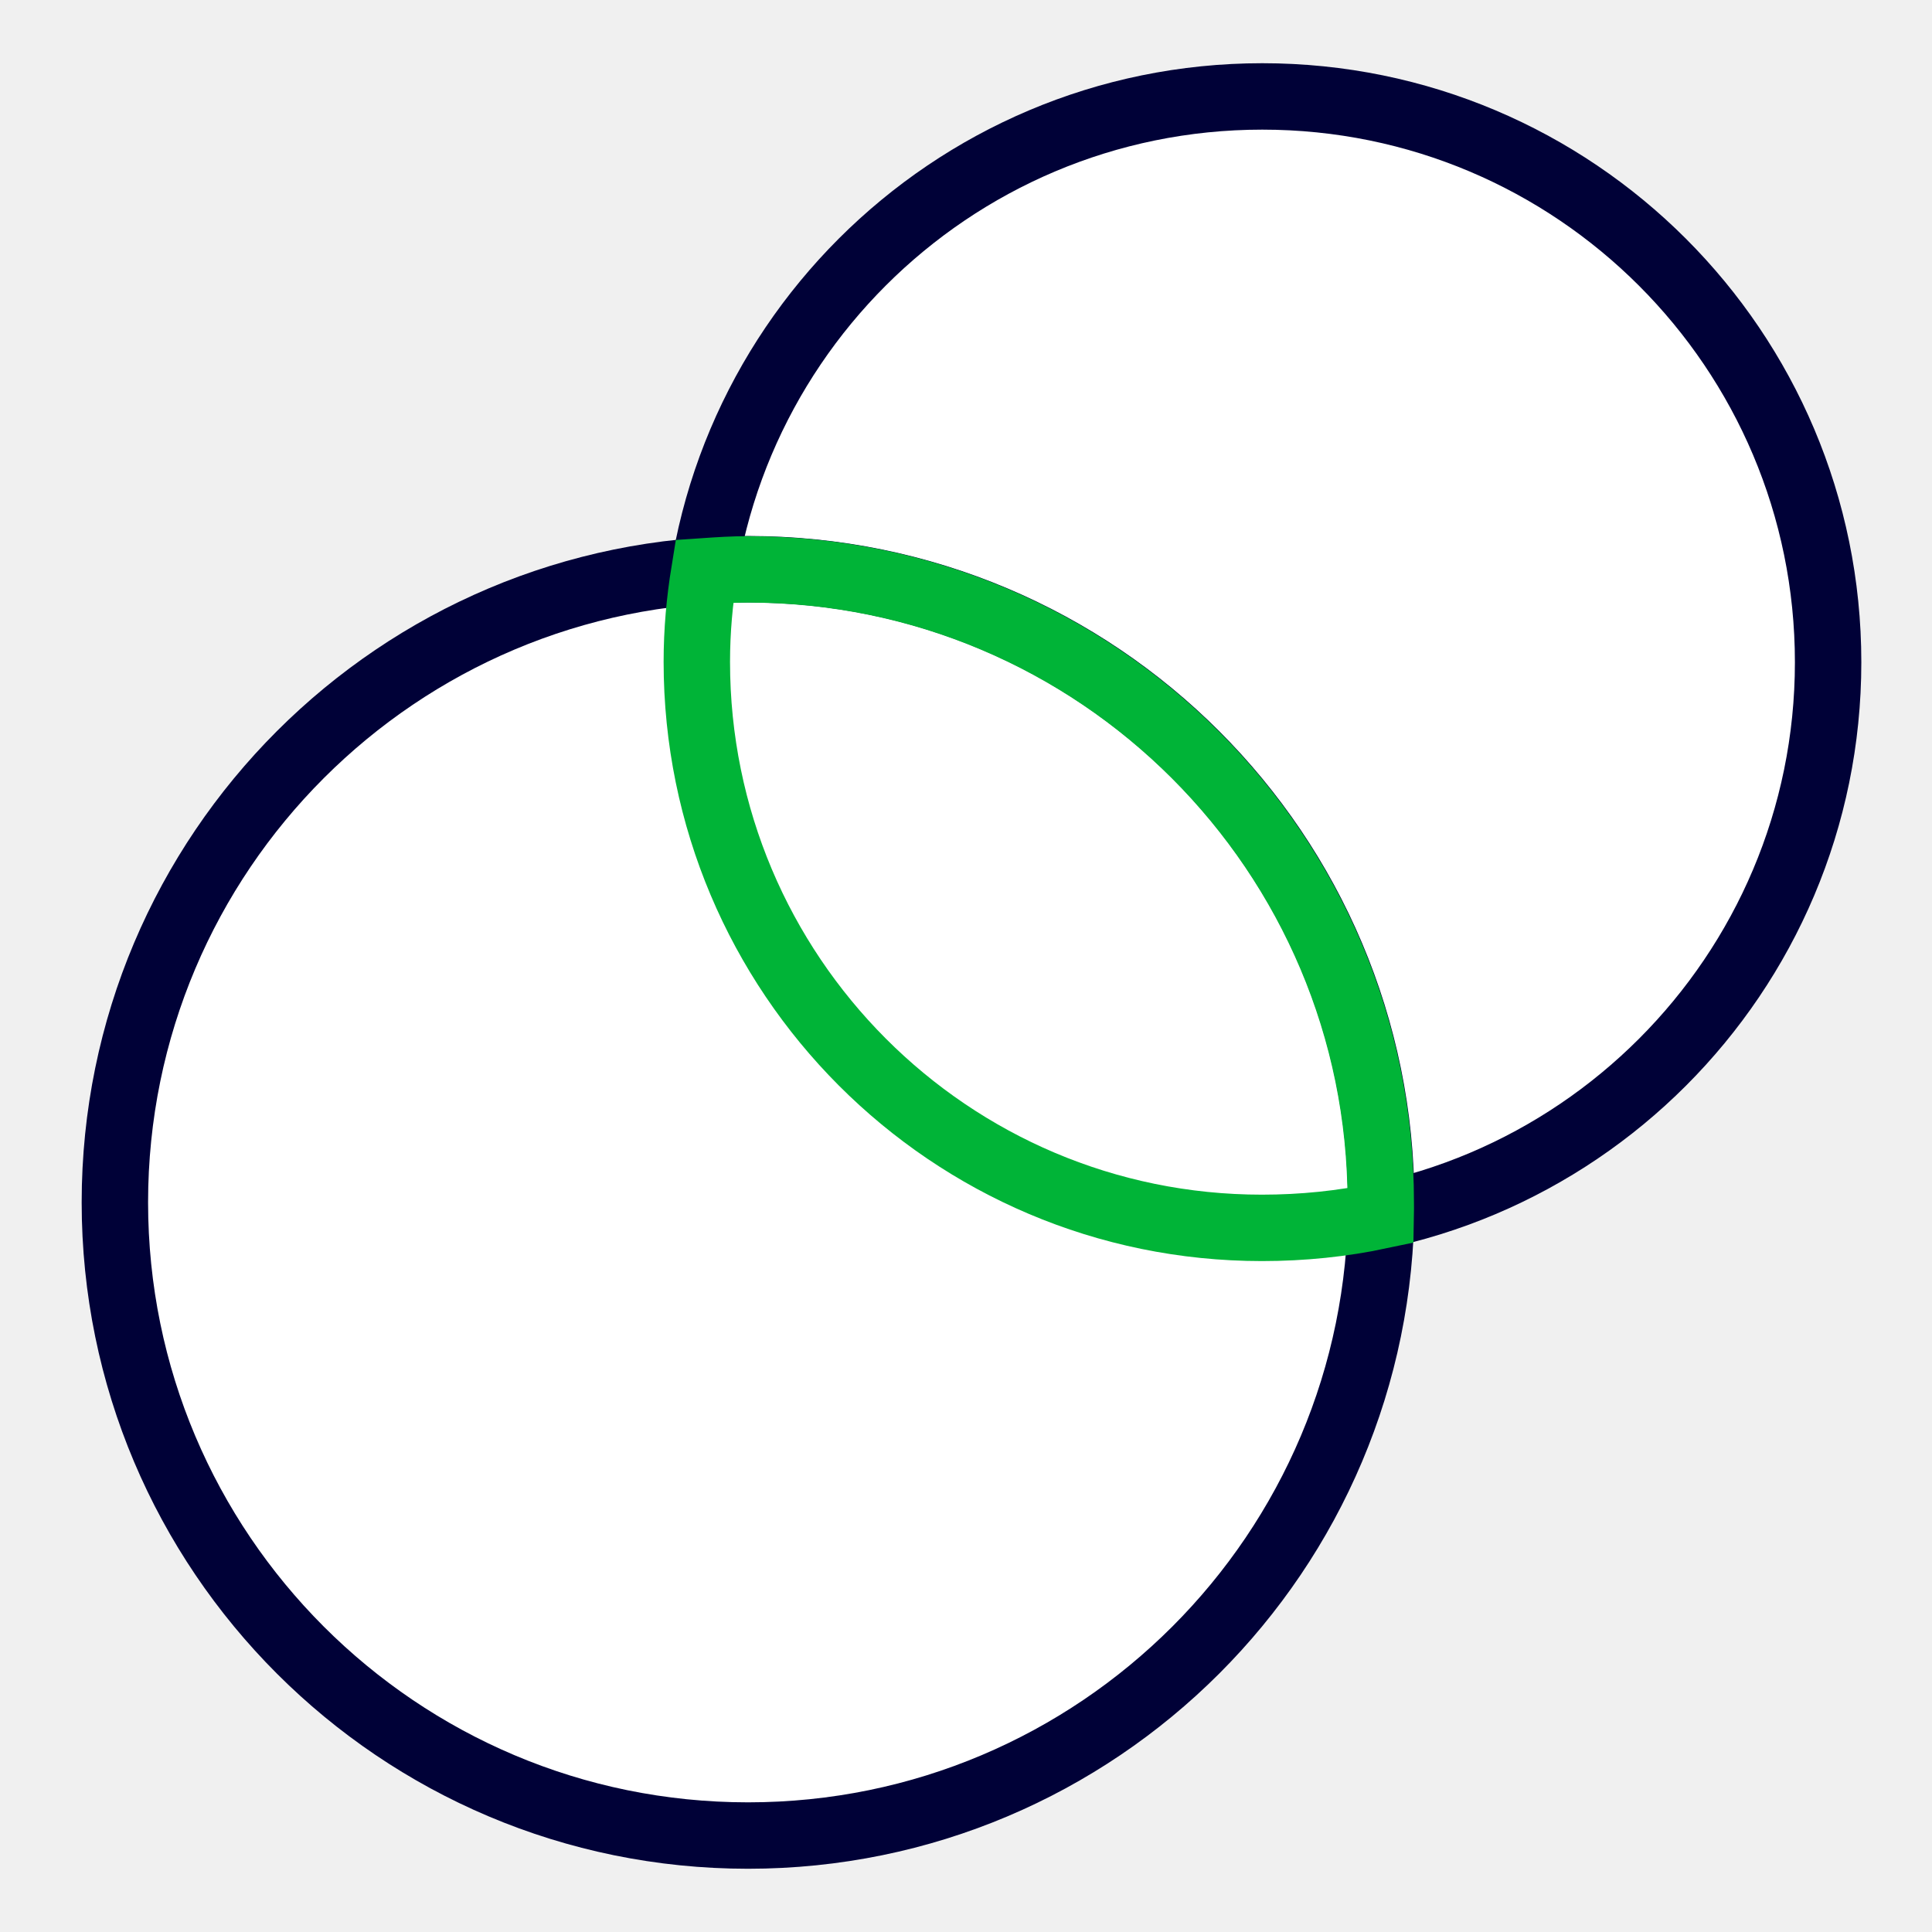
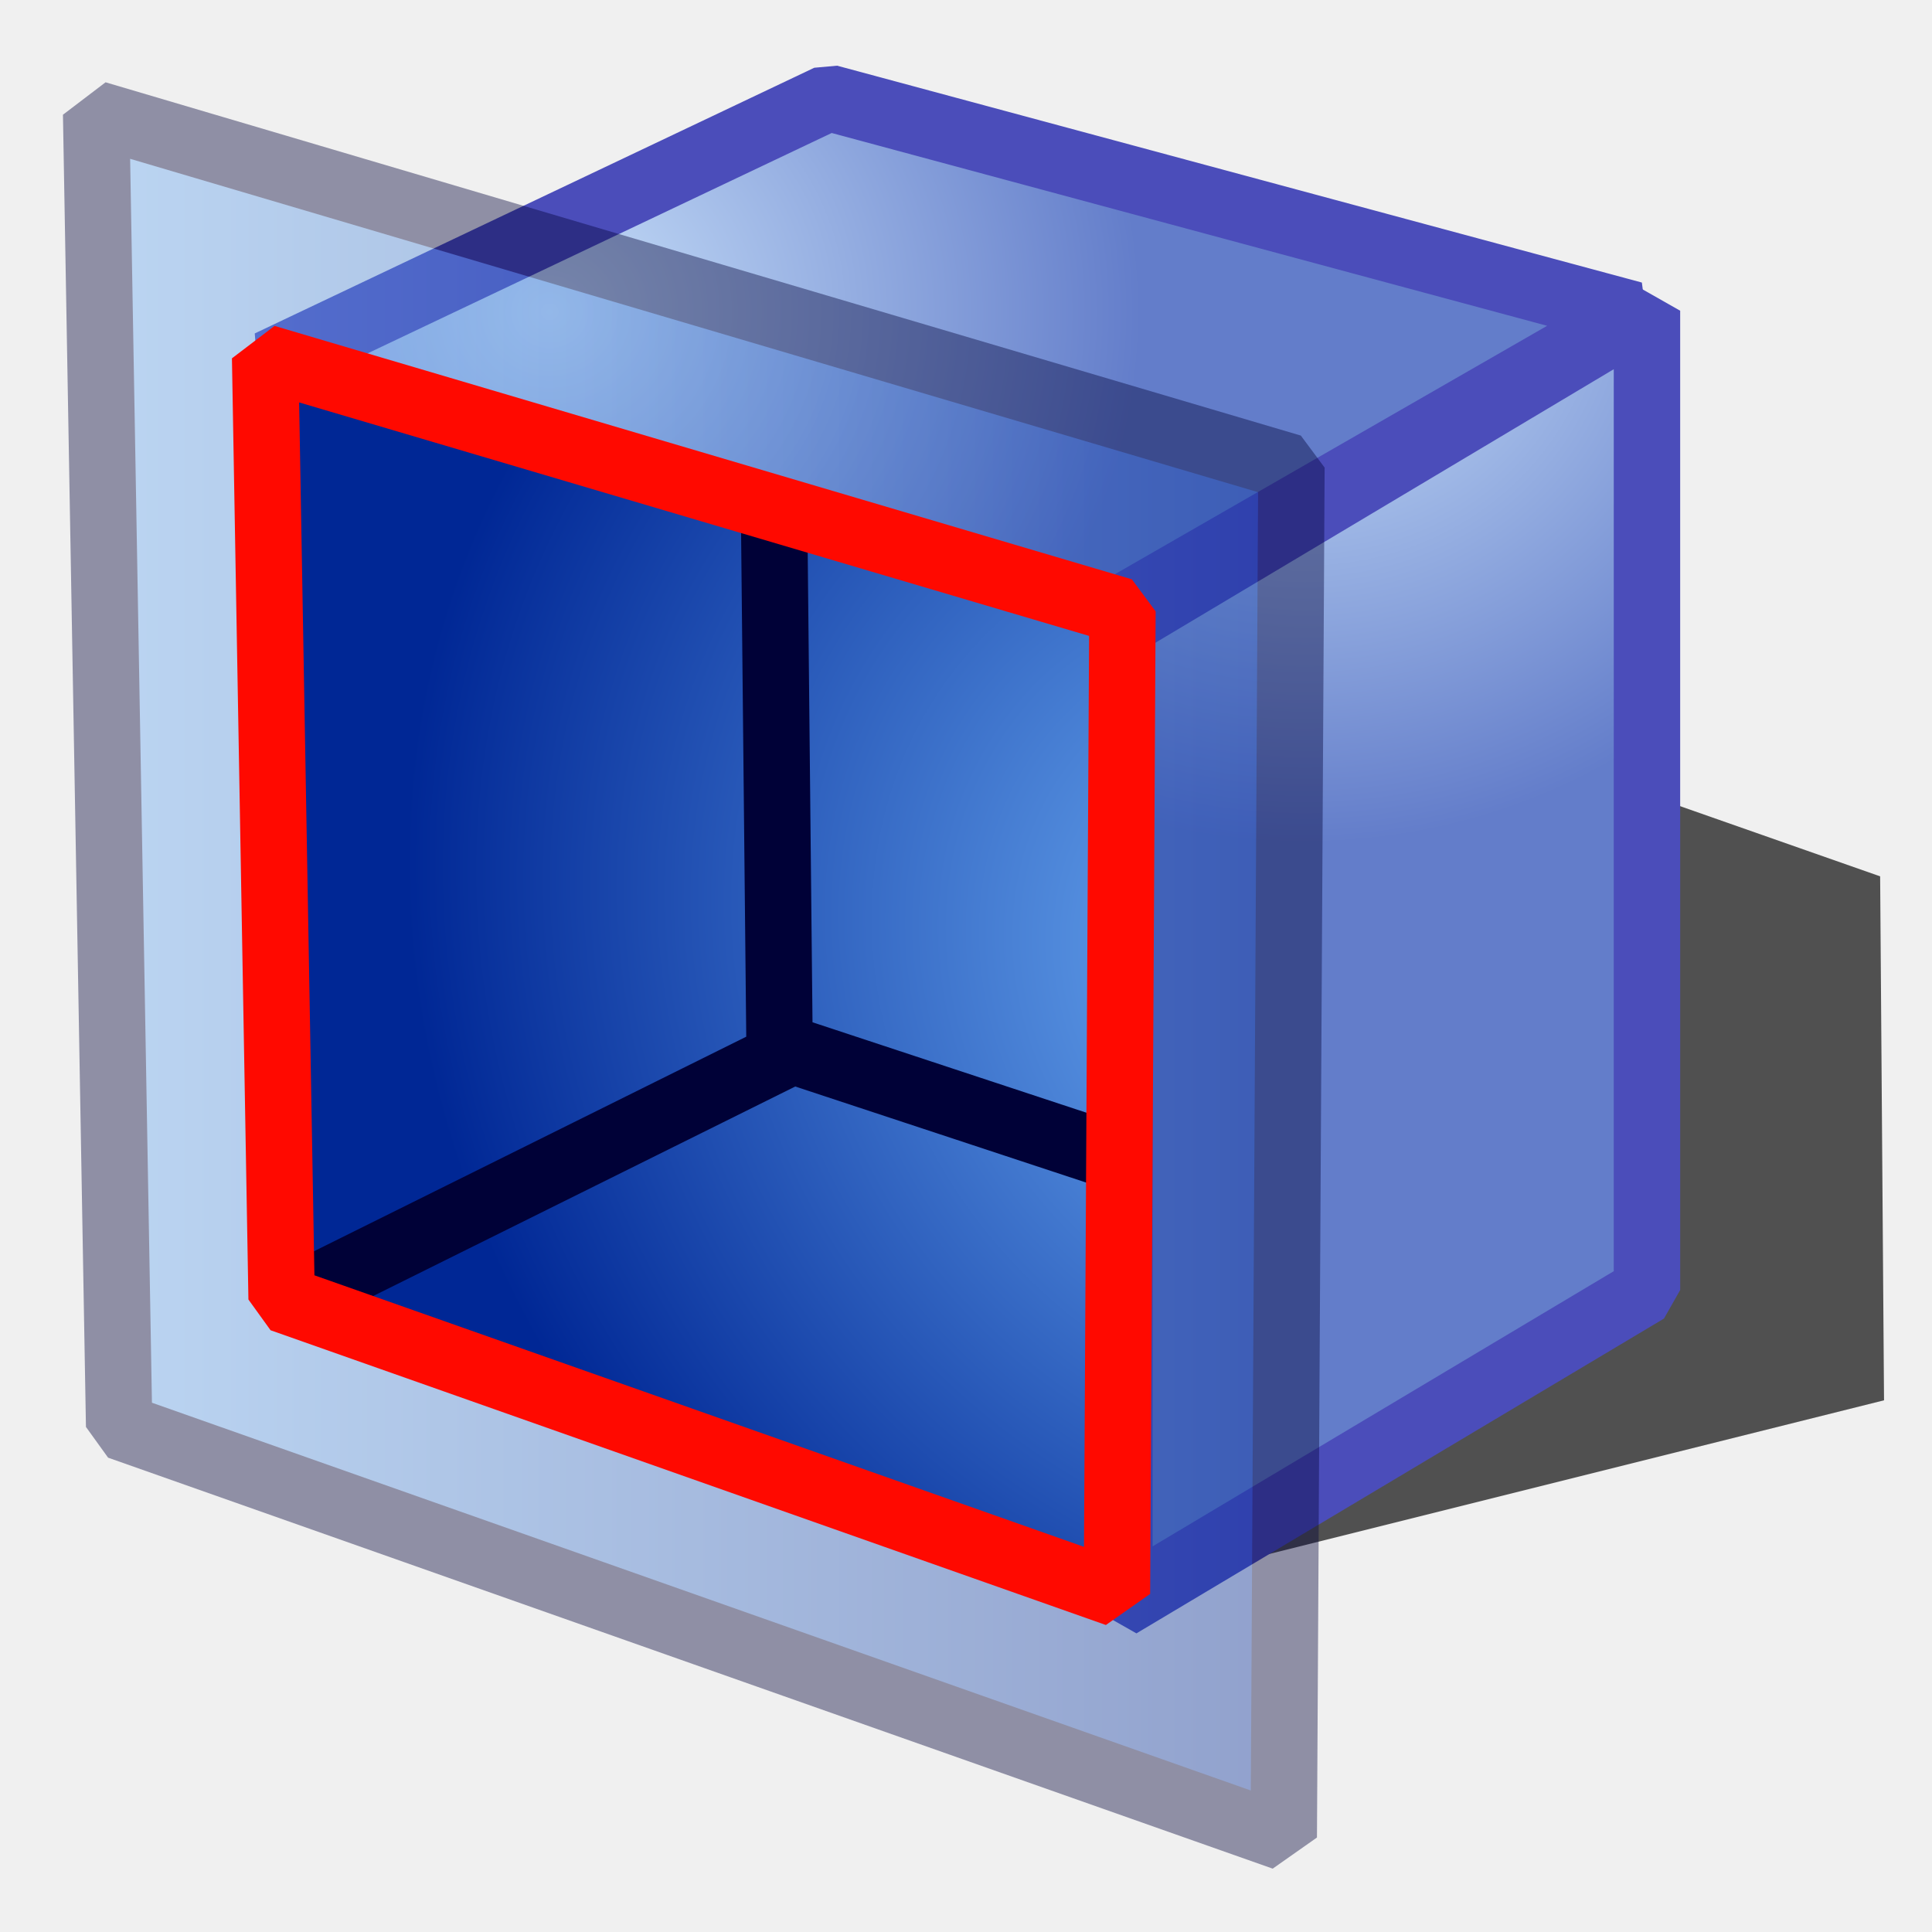
- <svg xmlns="http://www.w3.org/2000/svg" width="64px" height="64px" id="svg2605">
-   <defs id="defs2607">
+ <svg xmlns="http://www.w3.org/2000/svg" xmlns:xlink="http://www.w3.org/1999/xlink" width="64px" height="64px" id="svg3364">
+   <defs id="defs3366">
    <linearGradient id="linearGradient3864">
      <stop id="stop3866" offset="0" style="stop-color:#71b2f8;stop-opacity:1;" />
      <stop id="stop3868" offset="1" style="stop-color:#002795;stop-opacity:1;" />
    </linearGradient>
+     <radialGradient xlink:href="#linearGradient3864" id="radialGradient2571" gradientUnits="userSpaceOnUse" cx="342.583" cy="27.257" fx="342.583" fy="27.257" r="19.571" gradientTransform="matrix(1.625841,0.5434973,-8.8819886e-2,0.2656996,-215.0241,-170.9019)" />
+     <radialGradient xlink:href="#linearGradient3593" id="radialGradient3352" gradientUnits="userSpaceOnUse" cx="345.284" cy="15.561" fx="345.284" fy="15.561" r="19.571" gradientTransform="translate(-0.1767767,-2.65165)" />
+     <linearGradient id="linearGradient3593">
+       <stop style="stop-color:#c8e0f9;stop-opacity:1;" offset="0" id="stop3595" />
+       <stop style="stop-color:#637dca;stop-opacity:1;" offset="1" id="stop3597" />
+     </linearGradient>
+     <radialGradient xlink:href="#linearGradient3593" id="radialGradient3354" gradientUnits="userSpaceOnUse" cx="330.638" cy="39.963" fx="330.638" fy="39.963" r="19.571" gradientTransform="translate(-0.1767767,-2.65165)" />
+     <radialGradient xlink:href="#linearGradient3864" id="radialGradient3369" gradientUnits="userSpaceOnUse" gradientTransform="matrix(1.625841,0.5434973,-8.8819886e-2,0.2656996,-461.8107,-173.0627)" cx="342.583" cy="27.257" fx="342.583" fy="27.257" r="19.571" />
+     <radialGradient xlink:href="#linearGradient3593" id="radialGradient3372" gradientUnits="userSpaceOnUse" gradientTransform="matrix(1.001232,0,0,0.9421773,-327.5031,-4.331665)" cx="345.284" cy="15.561" fx="345.284" fy="15.561" r="19.571" />
+     <radialGradient xlink:href="#linearGradient3593" id="radialGradient3375" gradientUnits="userSpaceOnUse" gradientTransform="matrix(1.001232,0,0,0.9421773,-287.8179,-28.14305)" cx="330.638" cy="39.963" fx="330.638" fy="39.963" r="19.571" />
+     <radialGradient xlink:href="#linearGradient3864" id="radialGradient3380" gradientUnits="userSpaceOnUse" gradientTransform="matrix(0.9829174,1.324085,-1.233005,0.8105158,-131.0413,-483.7456)" cx="320.44" cy="113.234" fx="320.44" fy="113.234" r="19.571" />
+     <linearGradient xlink:href="#linearGradient3864" id="linearGradient3914" x1="6.945" y1="36.839" x2="48.691" y2="36.839" gradientUnits="userSpaceOnUse" gradientTransform="matrix(1.001232,0,0,0.9421773,-4.869961,-2.386316)" />
  </defs>
  <g id="layer1">
-     <g id="g3640" transform="translate(-129.2918,-0.6692279)">
-       <path transform="matrix(1.009242,0,0,1.009242,117.401,-12.2838)" d="M 71.786,34.571 A 18.571,18.571 0 1 1 34.643,34.571 A 18.571,18.571 0 1 1 71.786,34.571 z" id="path3623" style="opacity:1;fill:#ffffff;fill-opacity:1;fill-rule:evenodd;stroke:#000137;stroke-width:2.18;stroke-linecap:butt;stroke-linejoin:miter;marker:none;marker-start:none;marker-mid:none;marker-end:none;stroke-miterlimit:4;stroke-dasharray:none;stroke-dashoffset:0;stroke-opacity:1;visibility:visible;display:inline;overflow:visible;enable-background:accumulate" />
-       <path transform="matrix(1.12939,0,0,1.12939,93.97174,1.455375)" d="M 71.786,34.571 A 18.571,18.571 0 1 1 34.643,34.571 A 18.571,18.571 0 1 1 71.786,34.571 z" id="path3625" style="fill:#ffffff;fill-opacity:1;fill-rule:evenodd;stroke:#000137;stroke-width:1.948;stroke-linecap:butt;stroke-linejoin:miter;marker:none;marker-start:none;marker-mid:none;marker-end:none;stroke-miterlimit:4;stroke-dasharray:none;stroke-dashoffset:0;stroke-opacity:1;visibility:visible;display:inline;overflow:visible;enable-background:accumulate" />
-       <path id="path3605" d="M 154.062,19.531 C 153.573,19.531 153.106,19.561 152.625,19.594 C 152.465,20.578 152.375,21.564 152.375,22.594 C 152.375,32.94 160.748,41.344 171.094,41.344 C 172.442,41.344 173.763,41.208 175.031,40.938 C 175.034,40.793 175.031,40.645 175.031,40.5 C 175.031,28.922 165.64,19.531 154.062,19.531 z" style="opacity:1;fill:none;fill-opacity:1;fill-rule:evenodd;stroke:#00b437;stroke-width:2.2;stroke-linecap:butt;stroke-linejoin:miter;marker:none;marker-start:none;marker-mid:none;marker-end:none;stroke-miterlimit:4;stroke-dasharray:none;stroke-dashoffset:0;stroke-opacity:1;visibility:visible;display:inline;overflow:visible;enable-background:accumulate" />
+     <g id="g3922">
+       <path id="path3920" d="M 37.212,52.686 L 62.411,46.387 L 62.282,29.03 L 54.954,26.459 L 37.212,52.686 z" style="opacity:0.665;fill:#000000;fill-opacity:1;fill-rule:evenodd;stroke:none;stroke-width:0.99;stroke-linecap:butt;stroke-linejoin:miter;marker:none;marker-start:none;marker-mid:none;marker-end:none;stroke-miterlimit:4;stroke-dasharray:none;stroke-dashoffset:0;stroke-opacity:1;visibility:visible;display:inline;overflow:visible;enable-background:accumulate" />
+       <path id="rect2568" d="M 37.082,20.722 L 54.558,10.293 L 54.558,42.734 L 37.082,53.163 L 37.082,20.722 z" style="fill:url(#radialGradient3375);fill-opacity:1;fill-rule:evenodd;stroke:#4b4dba;stroke-width:2.2;stroke-linecap:butt;stroke-linejoin:bevel;marker:none;marker-start:none;marker-mid:none;marker-end:none;stroke-miterlimit:4;stroke-dasharray:none;stroke-dashoffset:0;stroke-opacity:1;visibility:visible;display:inline;overflow:visible;enable-background:accumulate" />
+       <path id="path2573" d="M 27.445,3.238 L 54.103,10.422 L 36.945,20.283 L 8.911,12.039 L 27.445,3.238 z" style="fill:url(#radialGradient3372);fill-opacity:1;fill-rule:evenodd;stroke:#4b4dba;stroke-width:2.2;stroke-linecap:butt;stroke-linejoin:bevel;marker:none;marker-start:none;marker-mid:none;marker-end:none;stroke-miterlimit:4;stroke-dasharray:none;stroke-dashoffset:0;stroke-opacity:1;visibility:visible;display:inline;overflow:visible;enable-background:accumulate" />
+       <path id="path3896" d="M 3.185,3.781 L 42.78,15.484 L 42.526,60.864 L 3.947,47.25 L 3.185,3.781 z" style="opacity:0.403;fill:url(#linearGradient3914);fill-opacity:1;fill-rule:evenodd;stroke:#000137;stroke-width:2.2;stroke-linecap:butt;stroke-linejoin:bevel;marker:none;marker-start:none;marker-mid:none;marker-end:none;stroke-miterlimit:4;stroke-dasharray:none;stroke-dashoffset:0;stroke-opacity:1;visibility:visible;display:inline;overflow:visible;enable-background:accumulate" />
+       <path id="path3378" d="M 8.783,11.851 L 37.182,20.245 L 37,52.793 L 9.329,43.029 L 8.783,11.851 z" style="opacity:1;fill:url(#radialGradient3380);fill-opacity:1;fill-rule:evenodd;stroke:#ff0900;stroke-width:2.137;stroke-linecap:butt;stroke-linejoin:bevel;marker:none;marker-start:none;marker-mid:none;marker-end:none;stroke-miterlimit:4;stroke-dasharray:none;stroke-dashoffset:0;stroke-opacity:1;visibility:visible;display:inline;overflow:visible;enable-background:accumulate" />
+       <path d="M 9.693,43.029 L 26.259,34.806 L 36.636,38.232 M 25.831,35.401 L 25.649,17.586" style="opacity:1;fill:none;fill-opacity:1;fill-rule:evenodd;stroke:#000137;stroke-width:2.2;stroke-linecap:butt;stroke-linejoin:bevel;marker:none;marker-start:none;marker-mid:none;marker-end:none;stroke-miterlimit:4;stroke-dasharray:none;stroke-dashoffset:0;stroke-opacity:1;visibility:visible;display:inline;overflow:visible;enable-background:accumulate" id="path3382" />
+       <path id="path3918" d="M 8.783,11.851 L 37.182,20.245 L 37,52.793 L 9.329,43.029 L 8.783,11.851 z" style="opacity:1;fill:none;fill-opacity:1;fill-rule:evenodd;stroke:#ff0900;stroke-width:2.2;stroke-linecap:butt;stroke-linejoin:bevel;marker:none;marker-start:none;marker-mid:none;marker-end:none;stroke-miterlimit:4;stroke-dasharray:none;stroke-dashoffset:0;stroke-opacity:1;visibility:visible;display:inline;overflow:visible;enable-background:accumulate" />
    </g>
  </g>
</svg>
